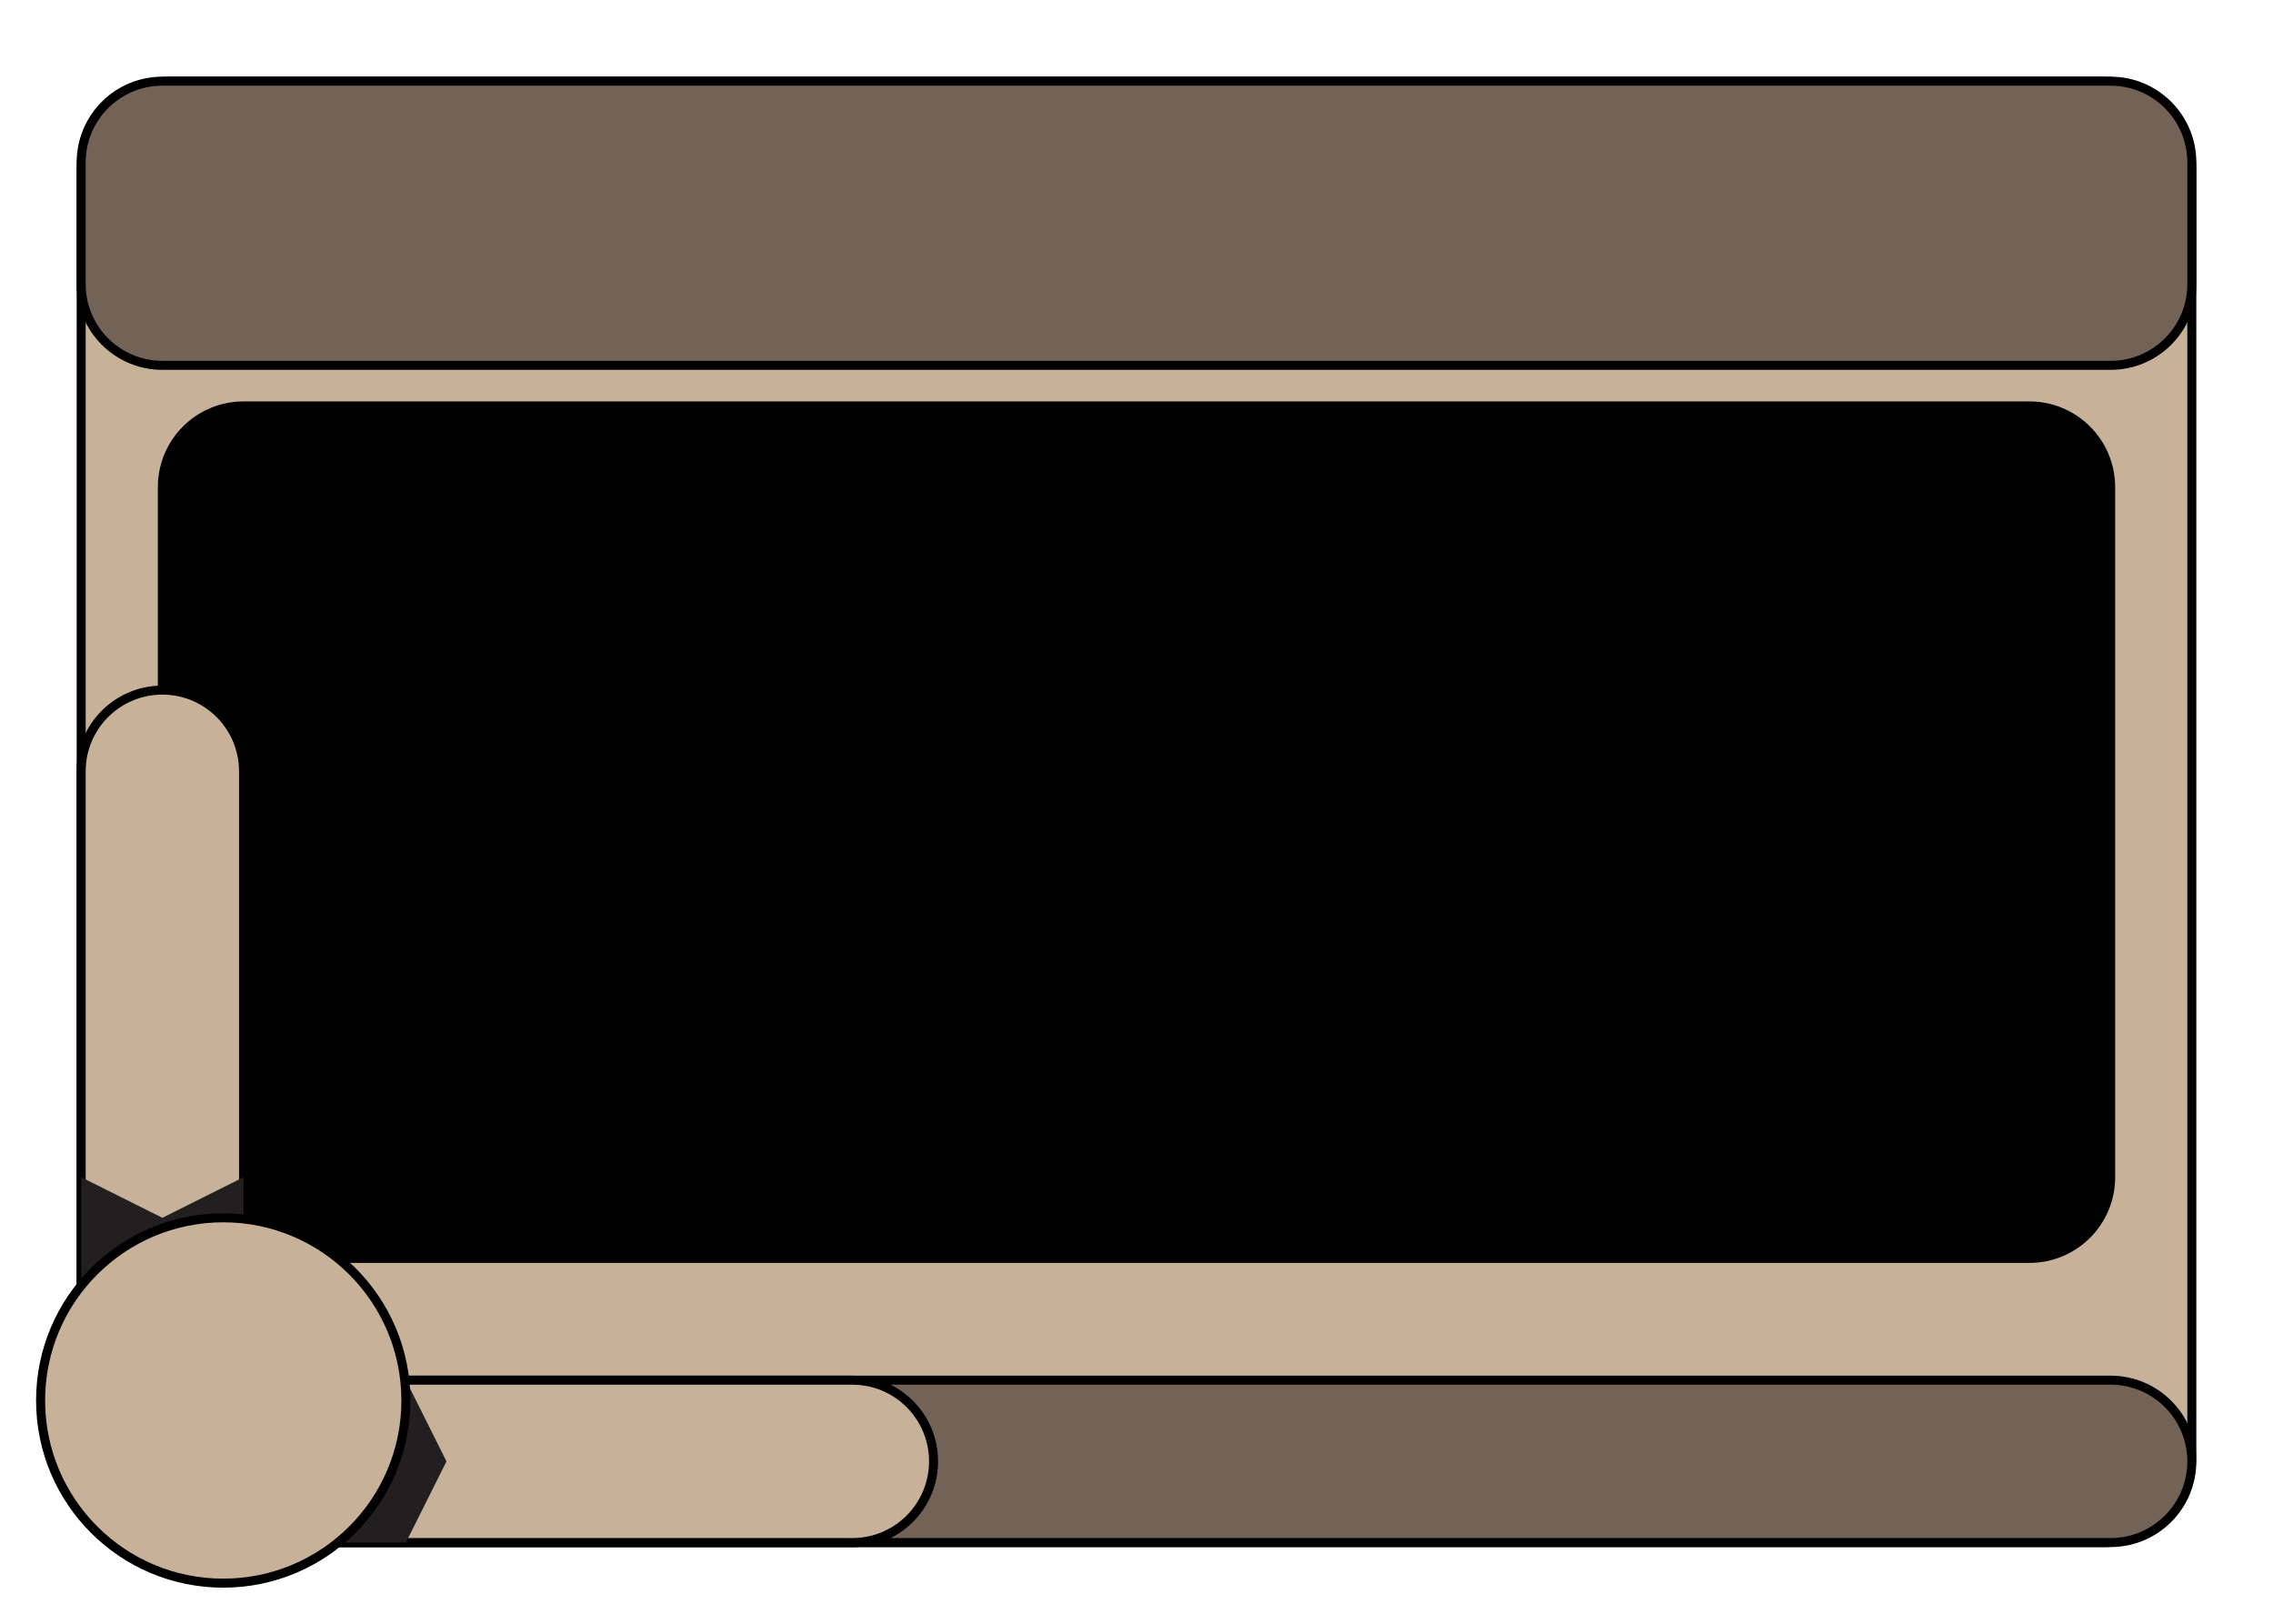
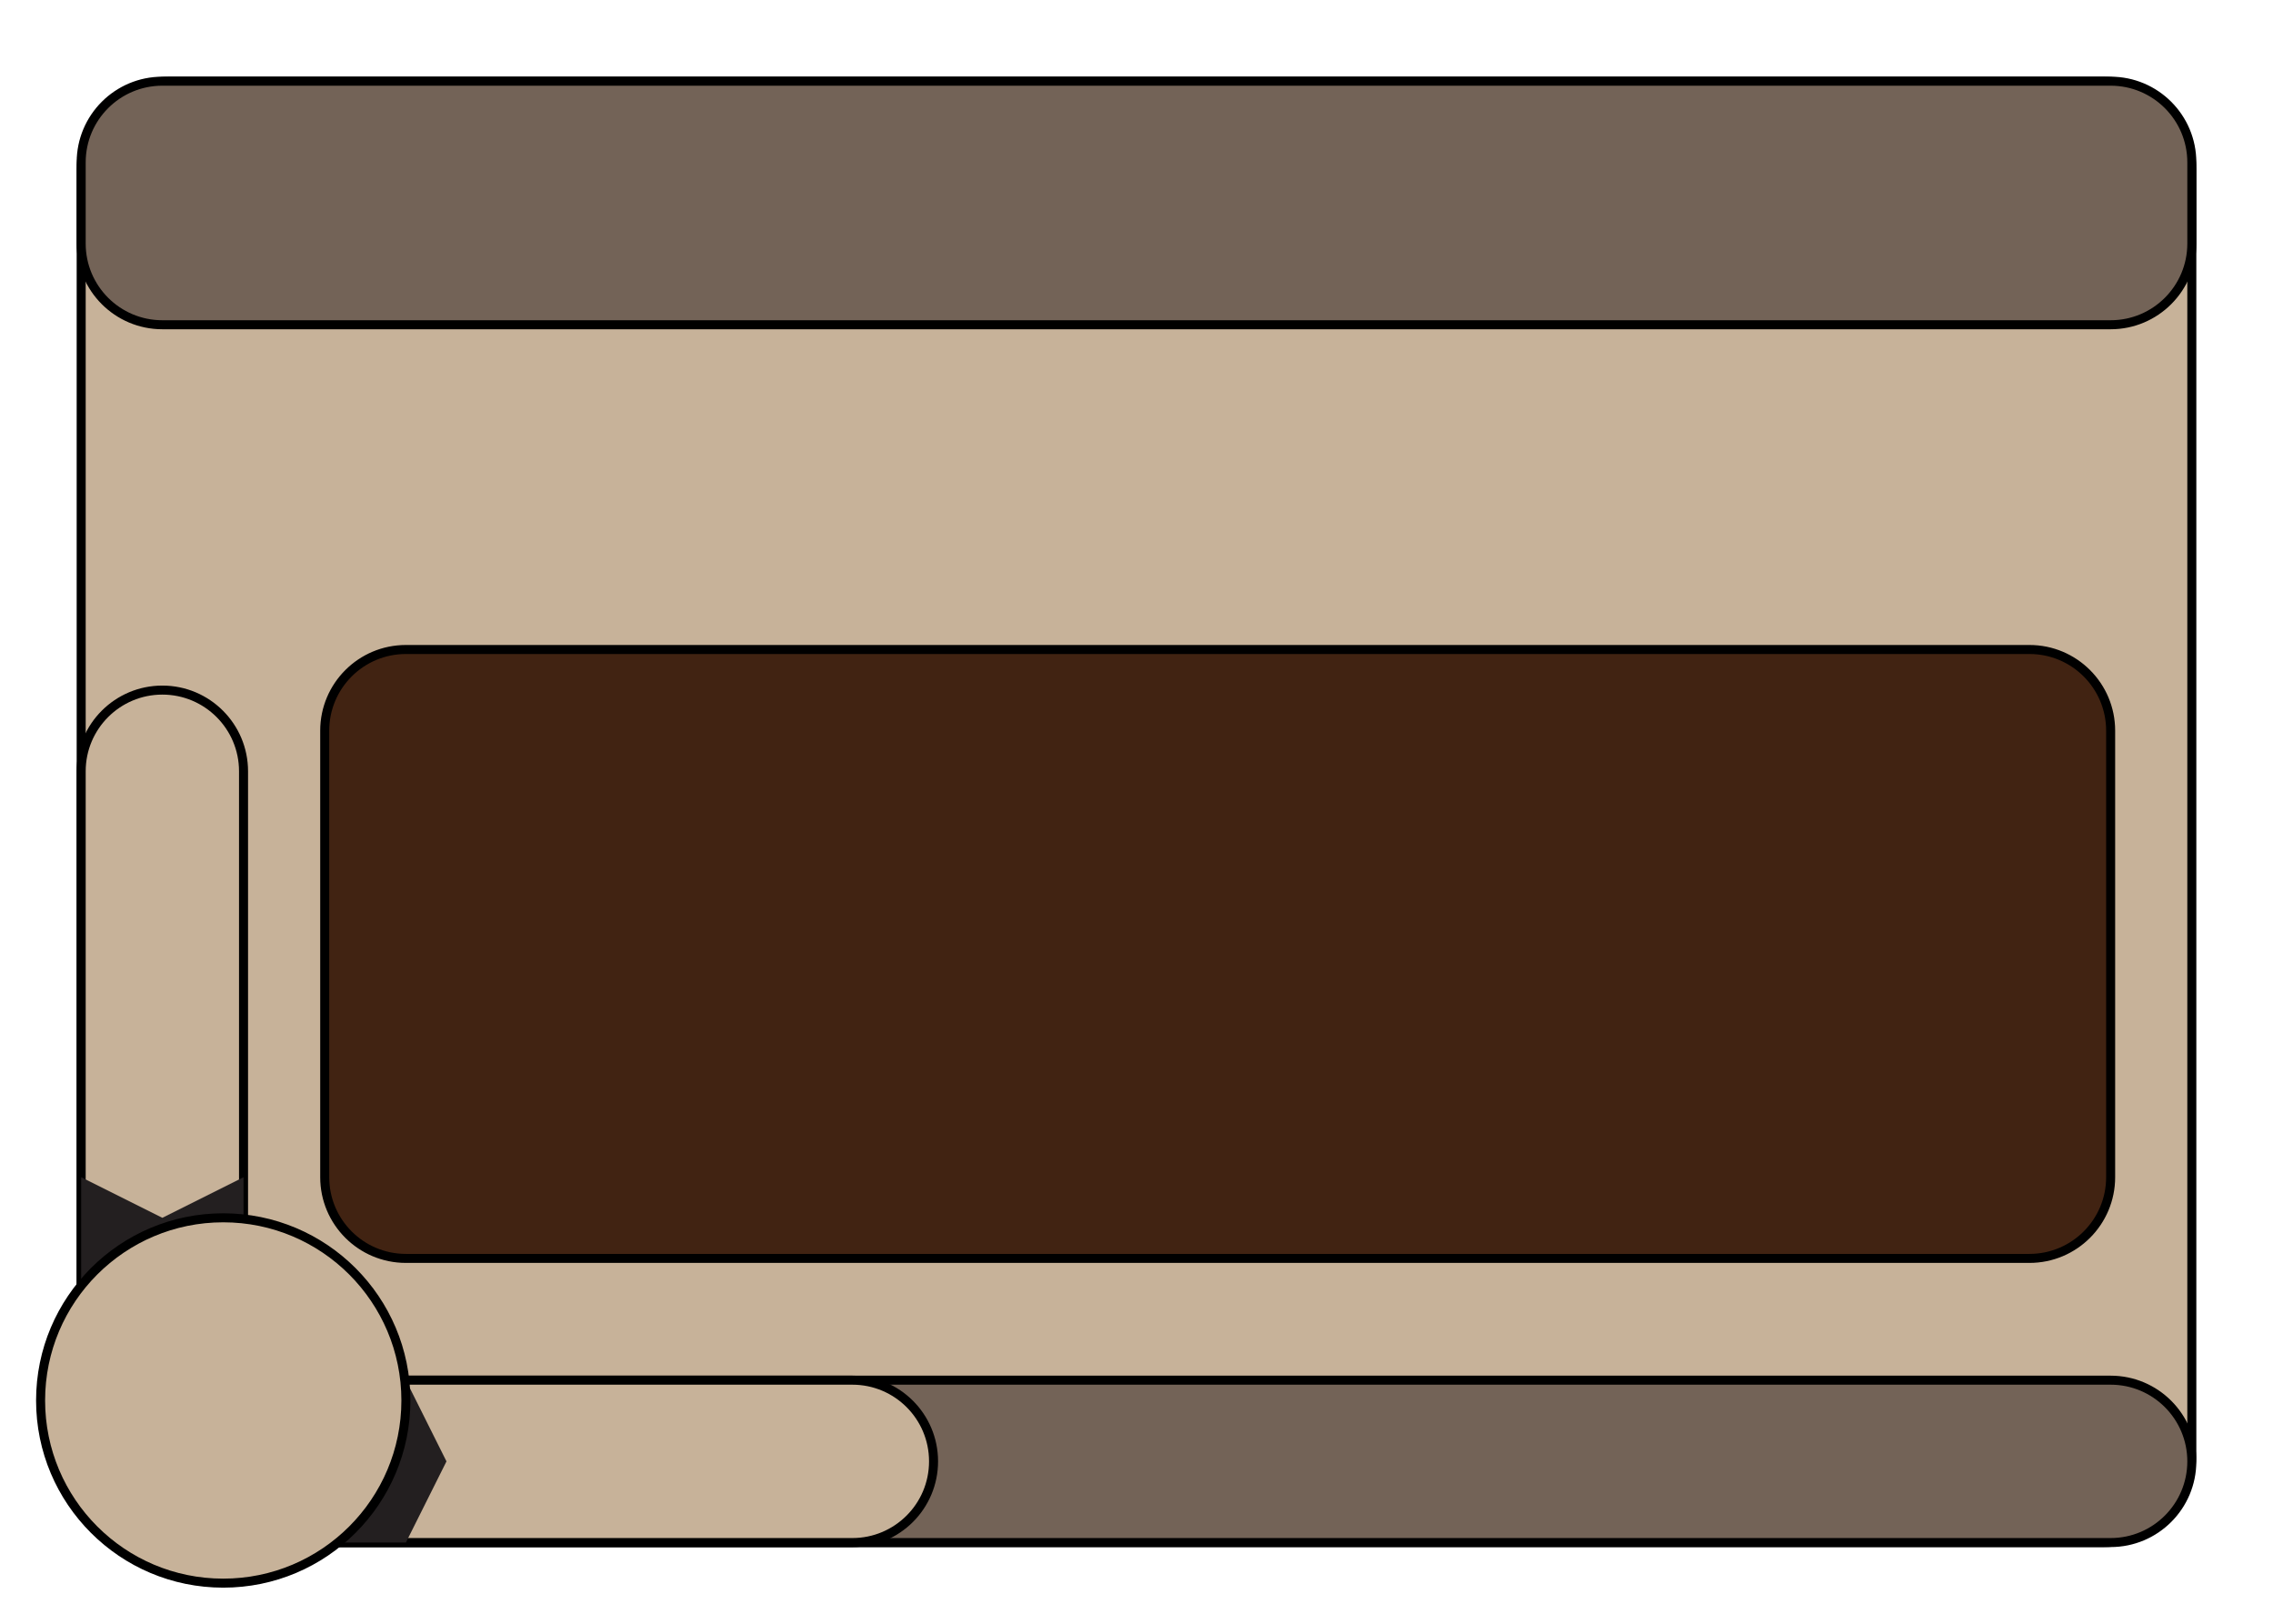
<svg xmlns="http://www.w3.org/2000/svg" width="3.5in" height="2.5in" viewBox="0 0 252 180">
  <rect x="9" y="9" width="234" height="162" rx="9.785" fill="#c7b299" stroke="#000" stroke-miterlimit="10" />
  <rect x="117" y="45" width="18" height="234" rx="9" transform="translate(288 36) rotate(90)" fill="#736357" stroke="#000" stroke-miterlimit="10" />
-   <rect x="78.75" y="-15.75" width="94.5" height="216" rx="9" transform="translate(218.25 -33.75) rotate(90)" stroke="#000" stroke-miterlimit="10" />
-   <rect x="110.25" y="-92.25" width="31.5" height="234" rx="9" transform="translate(150.75 -101.25) rotate(90)" fill="#736357" stroke="#000" stroke-miterlimit="10" />
+   <rect x="101.25" y="6.75" width="67.5" height="198" rx="9" transform="translate(240.75 -29.25) rotate(90)" fill="#412312" stroke="#000" stroke-miterlimit="10" />
+   <rect x="112.5" y="-94.5" width="27" height="234" rx="9" transform="translate(148.5 -103.5) rotate(90)" fill="#736357" stroke="#000" stroke-miterlimit="10" />
  <rect x="47.25" y="114.75" width="18" height="94.5" rx="9" transform="translate(218.25 105.75) rotate(90)" fill="#c7b299" stroke="#000" stroke-miterlimit="10" />
  <rect x="9" y="76.5" width="18" height="94.5" rx="9" fill="#c7b299" stroke="#000" stroke-miterlimit="10" />
  <polygon points="9 130.5 9 148.5 27 148.5 27 130.5 18 135 9 130.5" fill="#231f20" />
  <polygon points="40.5 153 45 153 49.5 162 45 171 36 171 40.5 153" fill="#231f20" />
  <rect x="4.5" y="135" width="40.5" height="40.5" rx="20.25" fill="#c7b299" stroke="#000" stroke-miterlimit="10" />
</svg>
